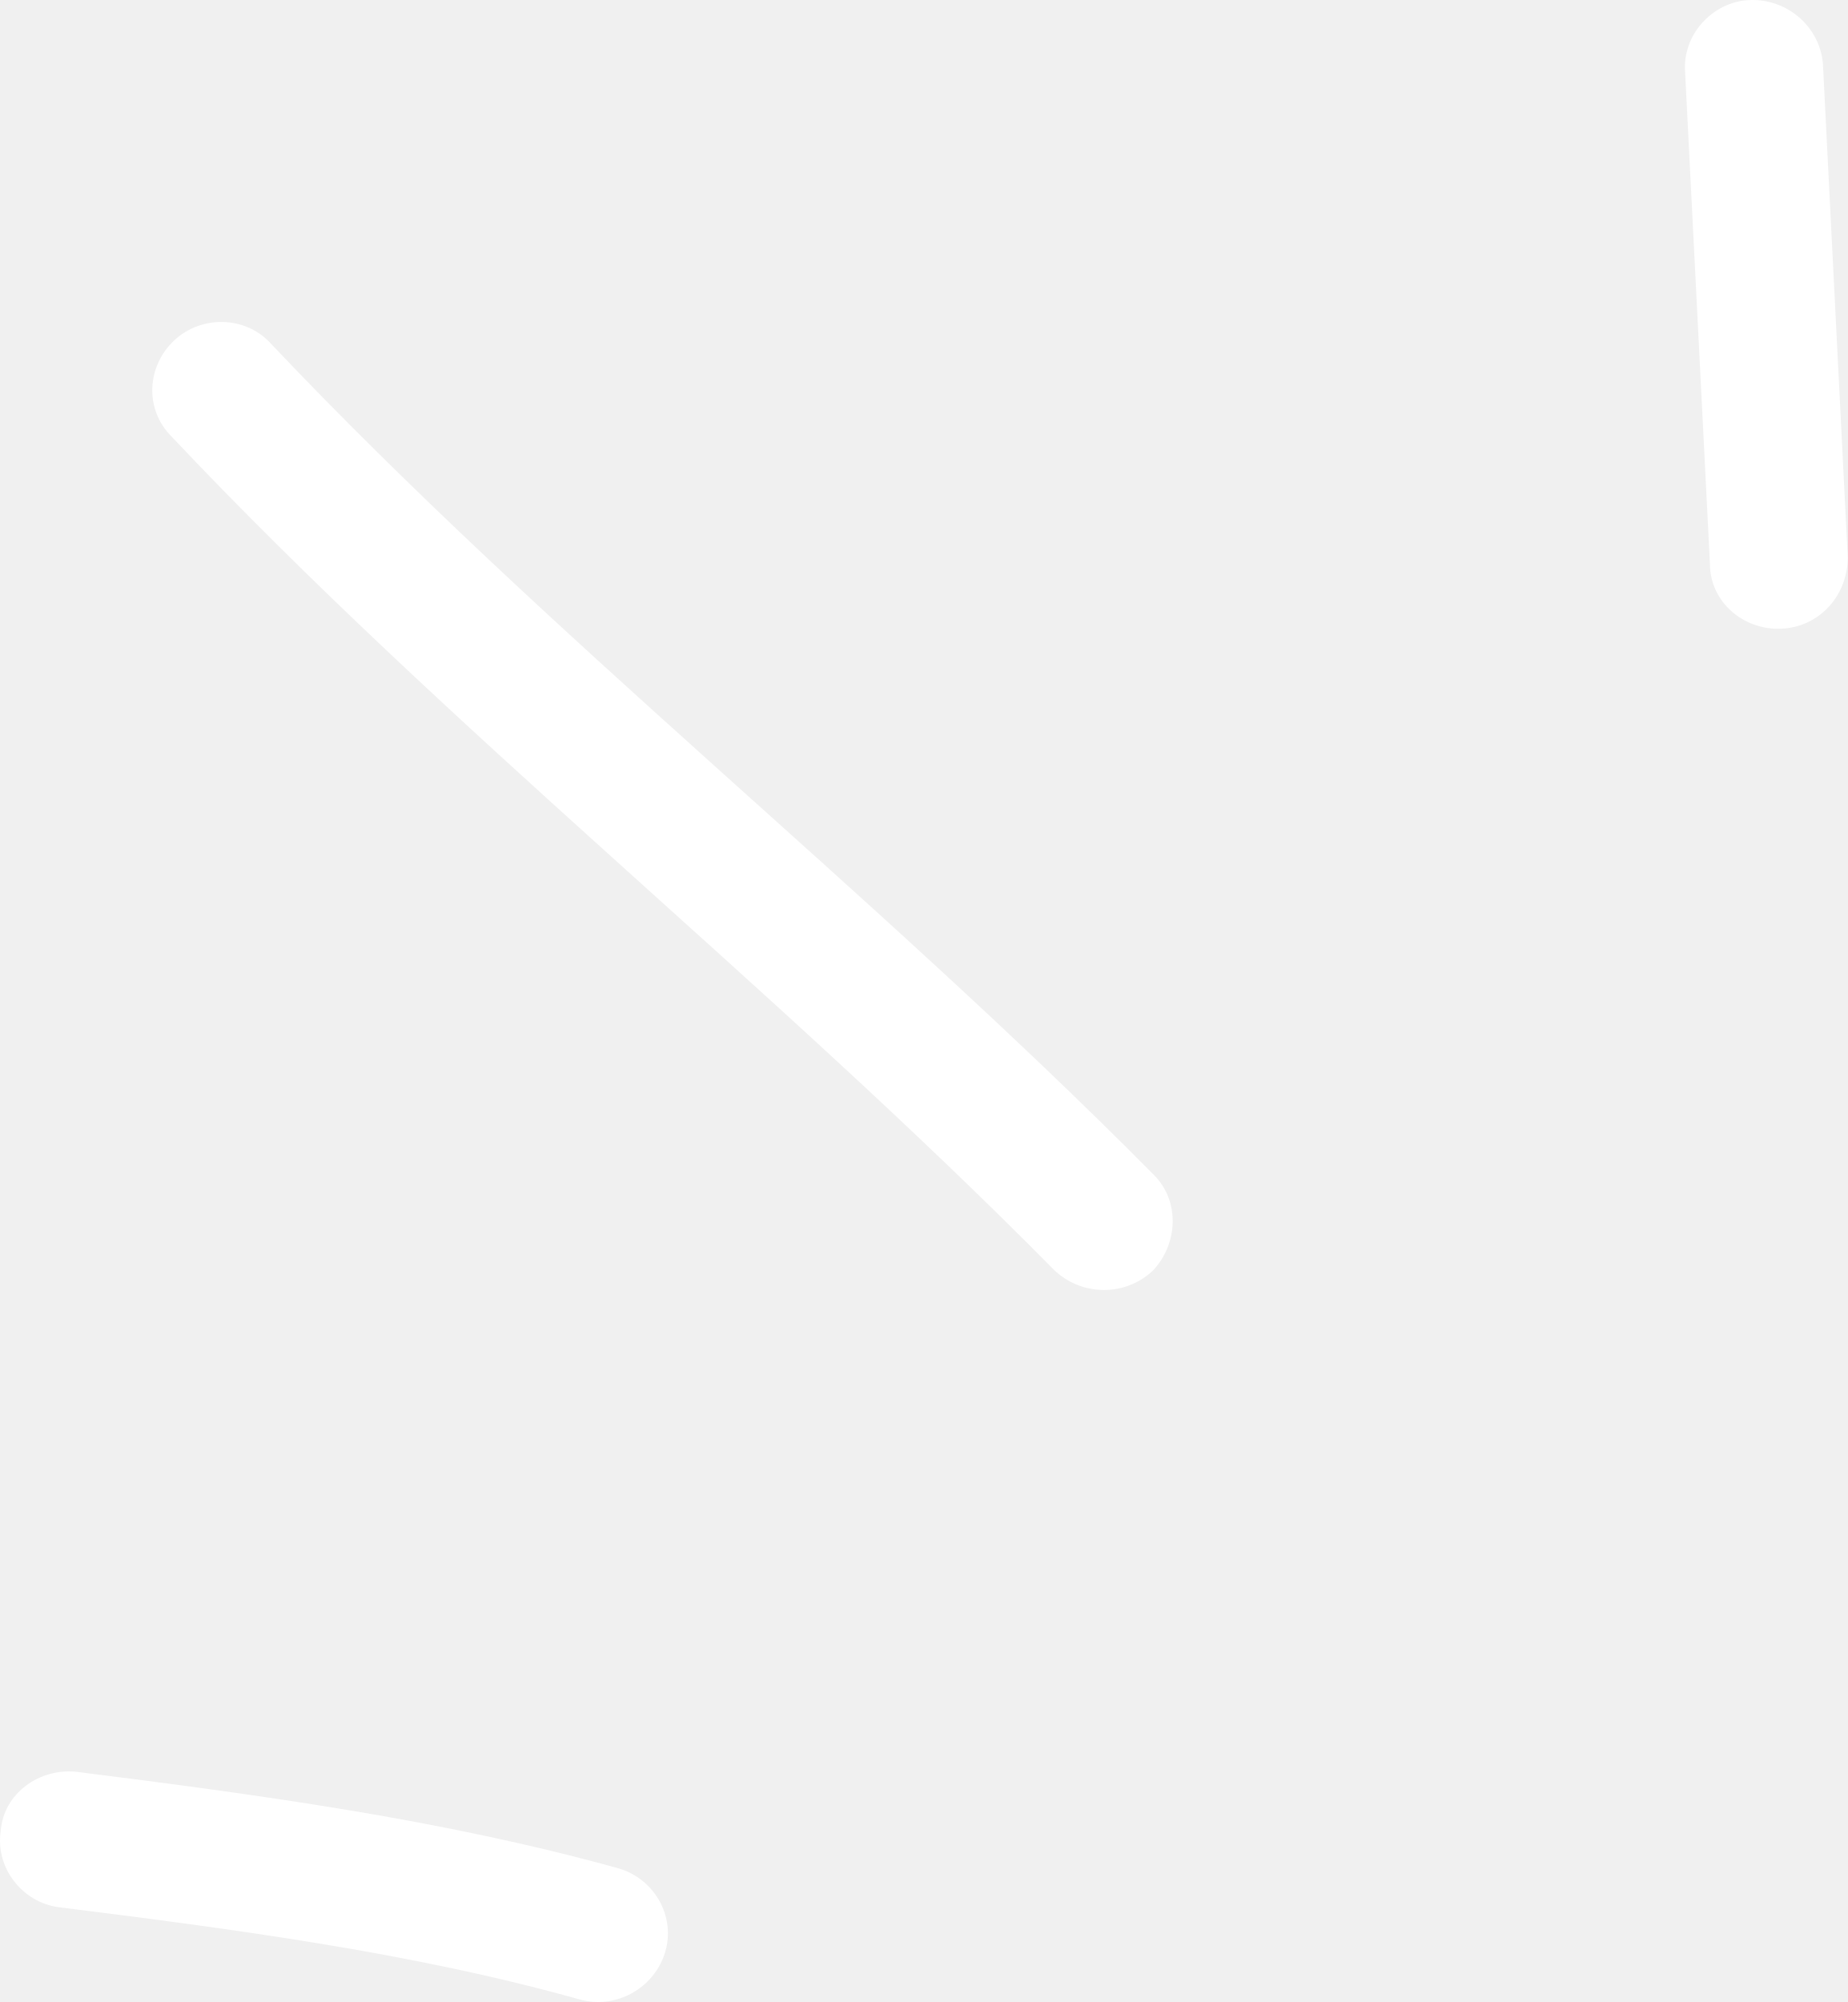
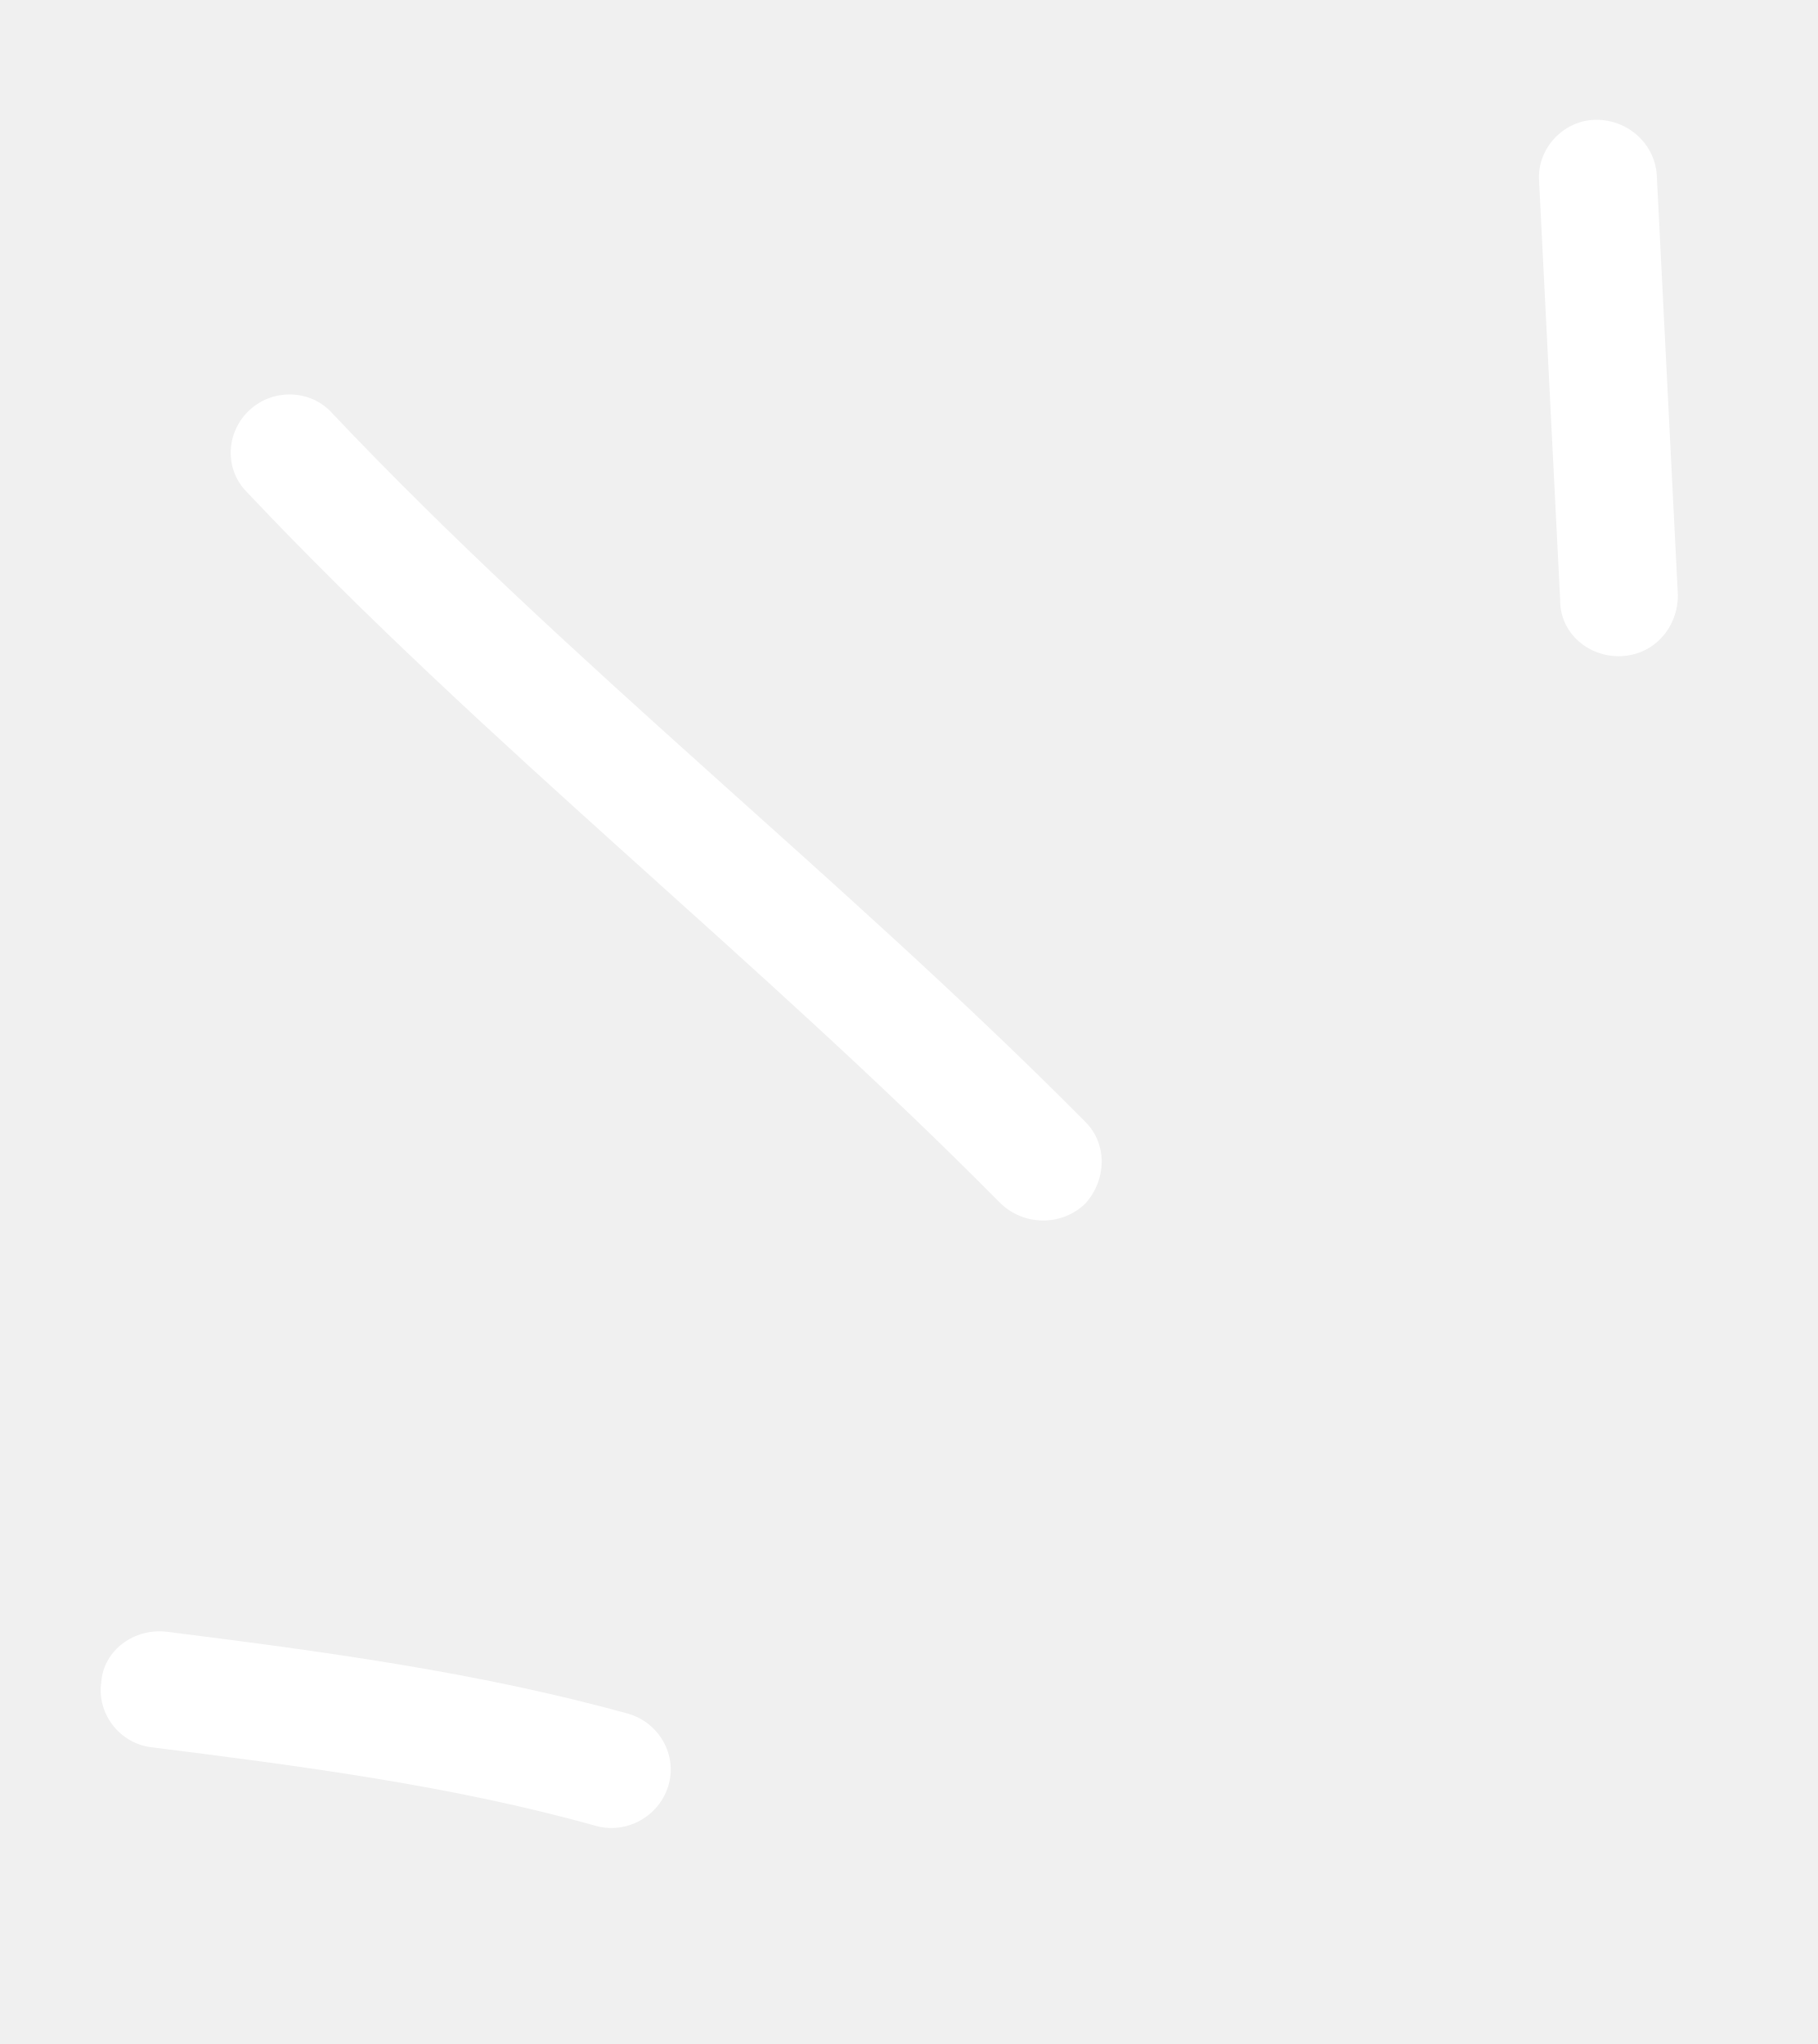
- <svg xmlns="http://www.w3.org/2000/svg" width="36" height="39" viewBox="0 0 36 39" fill="none">
-   <path fill-rule="evenodd" clip-rule="evenodd" d="M12.045 36.395C8.608 35.441 5.009 34.96 1.518 34.519C0.766 34.427 0.067 34.942 0.014 35.669C-0.094 36.396 0.444 37.061 1.142 37.153C4.526 37.578 8.017 38.032 11.293 38.95C11.991 39.149 12.743 38.739 12.958 38.034C13.173 37.329 12.743 36.594 12.045 36.395Z" fill="white" />
-   <path fill-rule="evenodd" clip-rule="evenodd" d="M22.465 22.871C16.932 17.289 10.702 12.425 5.277 6.693C4.794 6.158 3.934 6.129 3.397 6.629C2.86 7.129 2.807 7.97 3.344 8.506C8.769 14.254 14.999 19.134 20.531 24.733C21.068 25.255 21.927 25.263 22.465 24.749C22.948 24.235 23.002 23.394 22.465 22.871Z" fill="white" />
-   <path fill-rule="evenodd" clip-rule="evenodd" d="M32.831 1.4C32.992 4.595 33.153 7.79 33.315 10.986C33.315 11.717 33.959 12.283 34.711 12.247C35.463 12.211 36 11.588 36 10.855C35.839 7.655 35.678 4.455 35.517 1.255C35.463 0.524 34.819 -0.038 34.067 0.002C33.368 0.042 32.778 0.669 32.831 1.4Z" fill="white" />
+ <svg xmlns="http://www.w3.org/2000/svg" width="8" height="9" viewBox="0 0 8 9" fill="none">
+   <path fill-rule="evenodd" clip-rule="evenodd" d="M2.766 7.546C2.103 7.362 1.409 7.27 0.736 7.185C0.591 7.167 0.456 7.266 0.446 7.406C0.425 7.547 0.528 7.675 0.663 7.693C1.316 7.775 1.989 7.862 2.621 8.039C2.756 8.078 2.901 7.999 2.942 7.863C2.983 7.727 2.901 7.585 2.766 7.546Z" fill="white" />
+   <path fill-rule="evenodd" clip-rule="evenodd" d="M4.776 4.938C3.709 3.862 2.507 2.924 1.461 1.818C1.368 1.715 1.202 1.709 1.098 1.806C0.995 1.902 0.985 2.065 1.088 2.168C2.134 3.277 3.336 4.218 4.403 5.297C4.506 5.398 4.672 5.4 4.776 5.301C4.869 5.201 4.879 5.039 4.776 4.938Z" fill="white" />
+   <path fill-rule="evenodd" clip-rule="evenodd" d="M6.775 0.797C6.806 1.414 6.837 2.03 6.868 2.646C6.868 2.787 6.993 2.896 7.138 2.889C7.283 2.882 7.386 2.762 7.386 2.621C7.355 2.004 7.324 1.387 7.293 0.769C7.283 0.628 7.158 0.52 7.013 0.528C6.879 0.535 6.765 0.656 6.775 0.797Z" fill="white" />
</svg>
